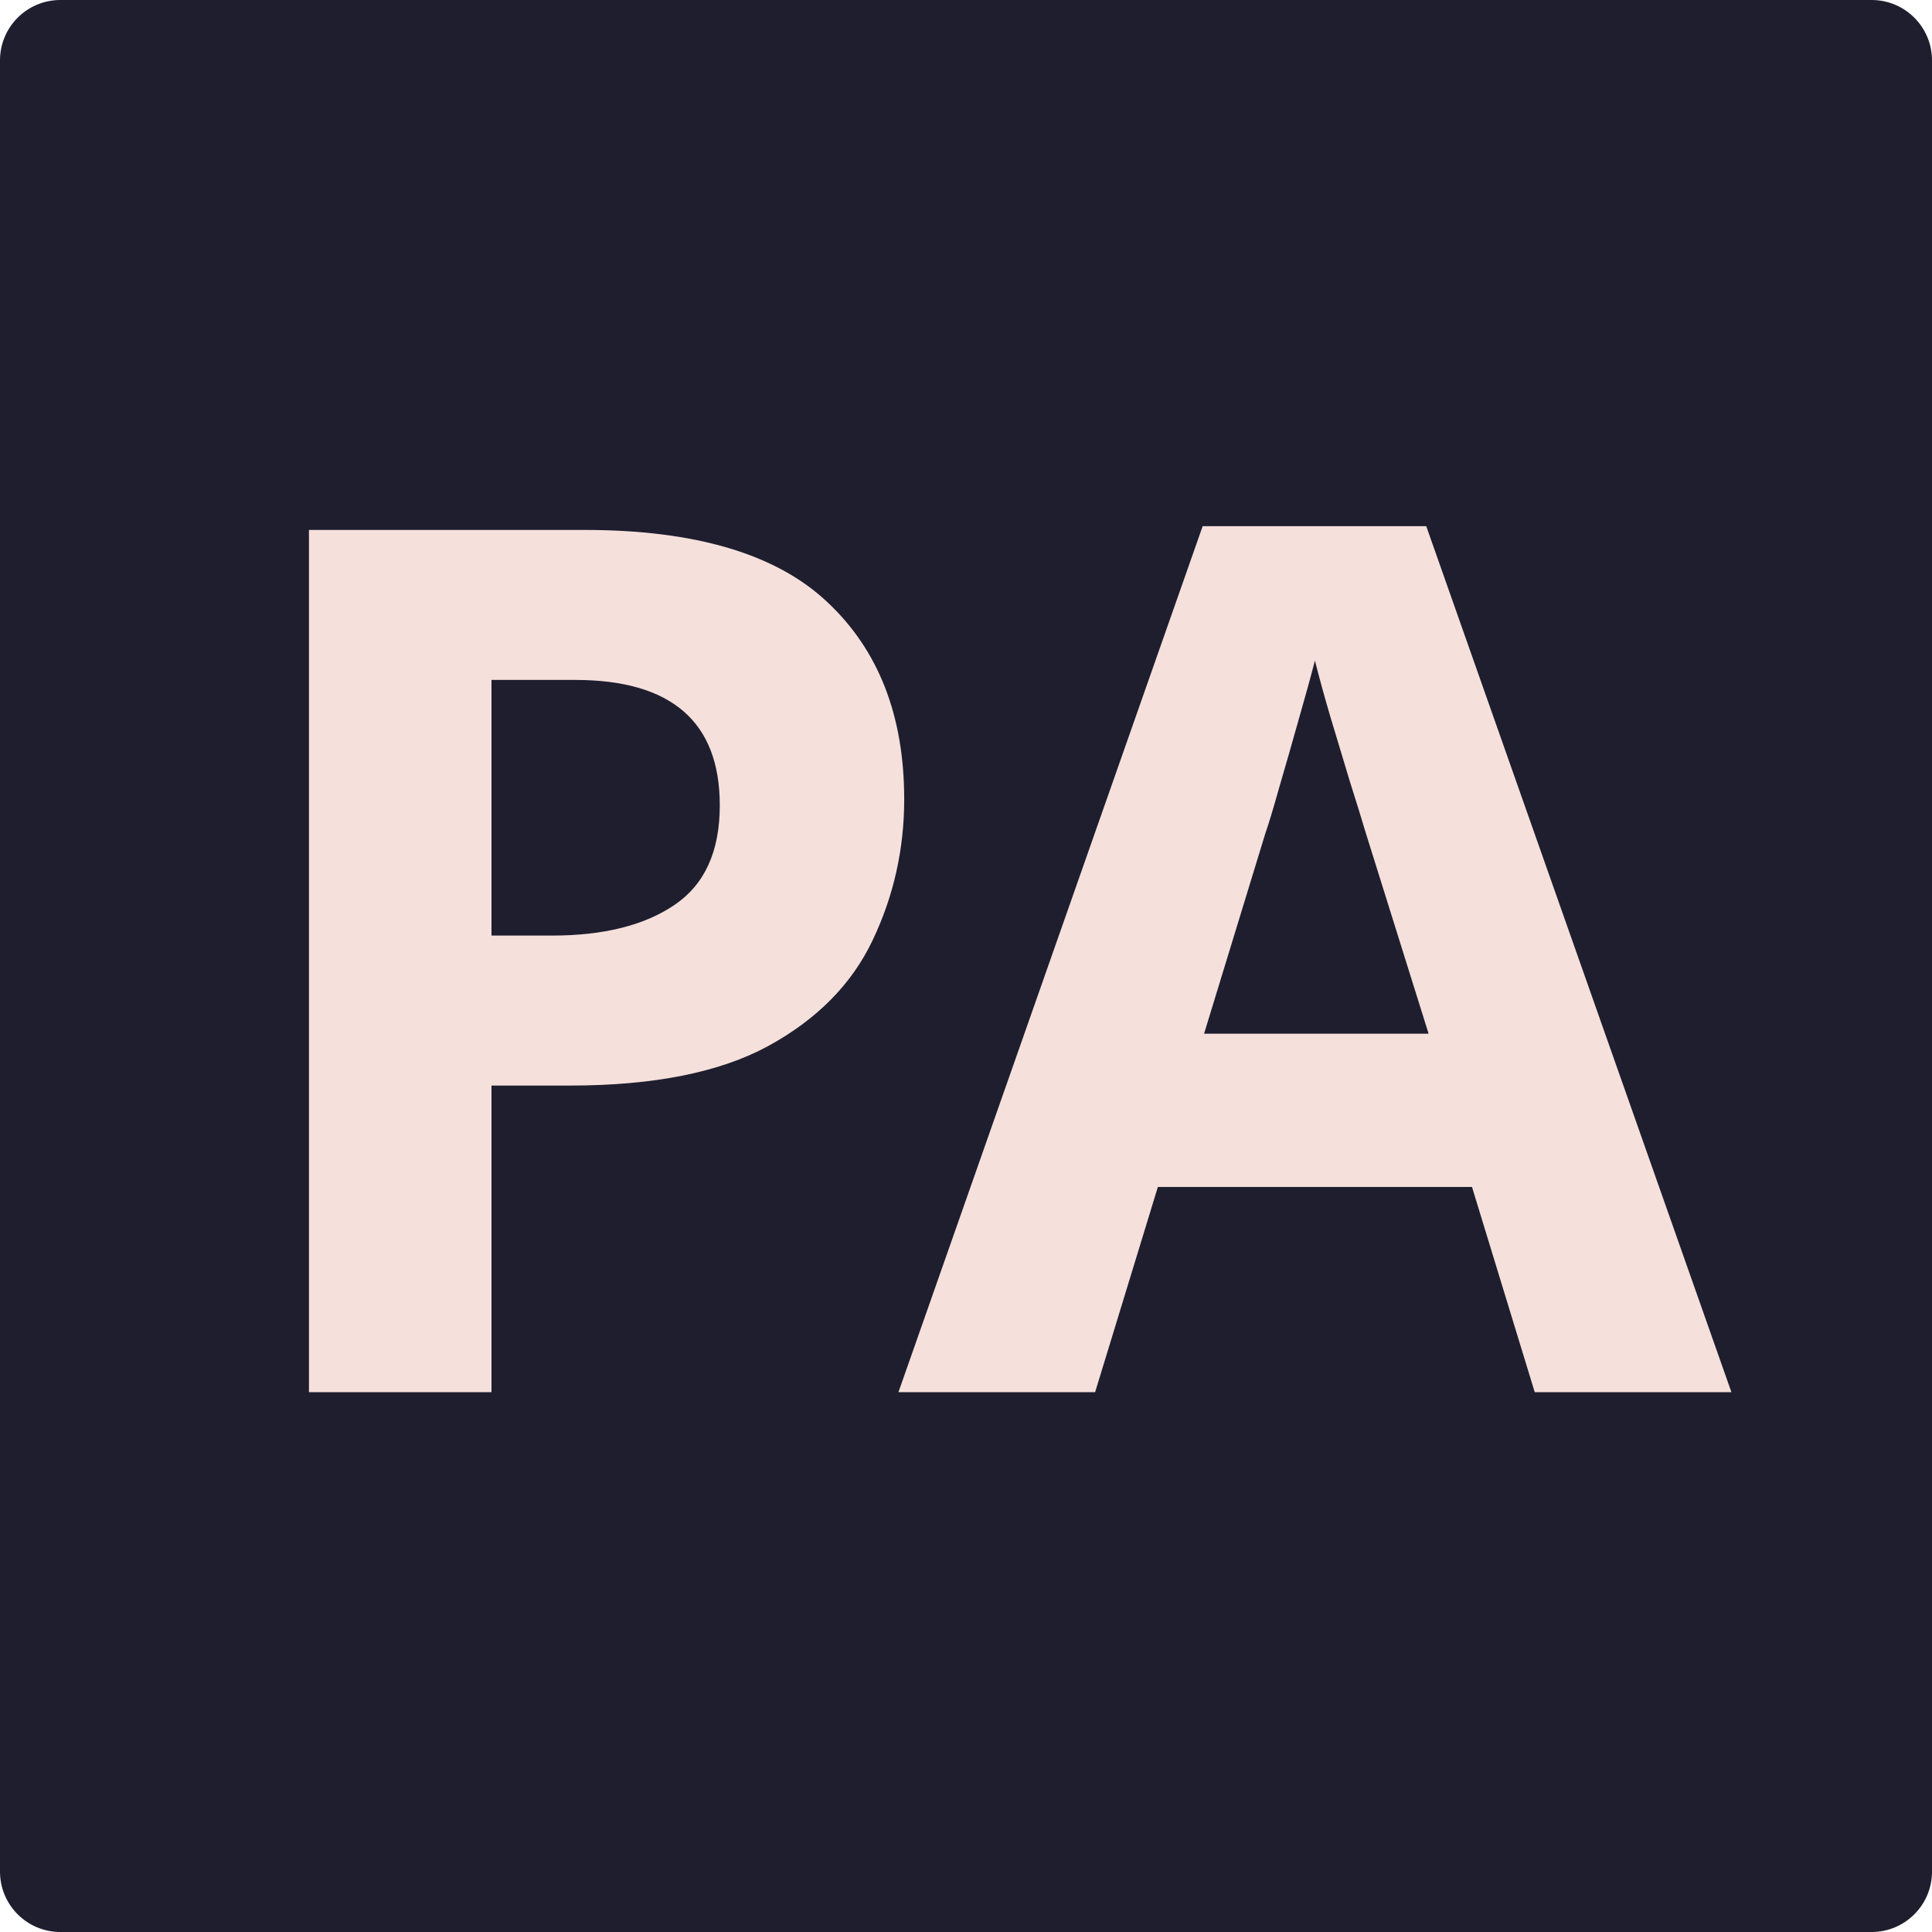
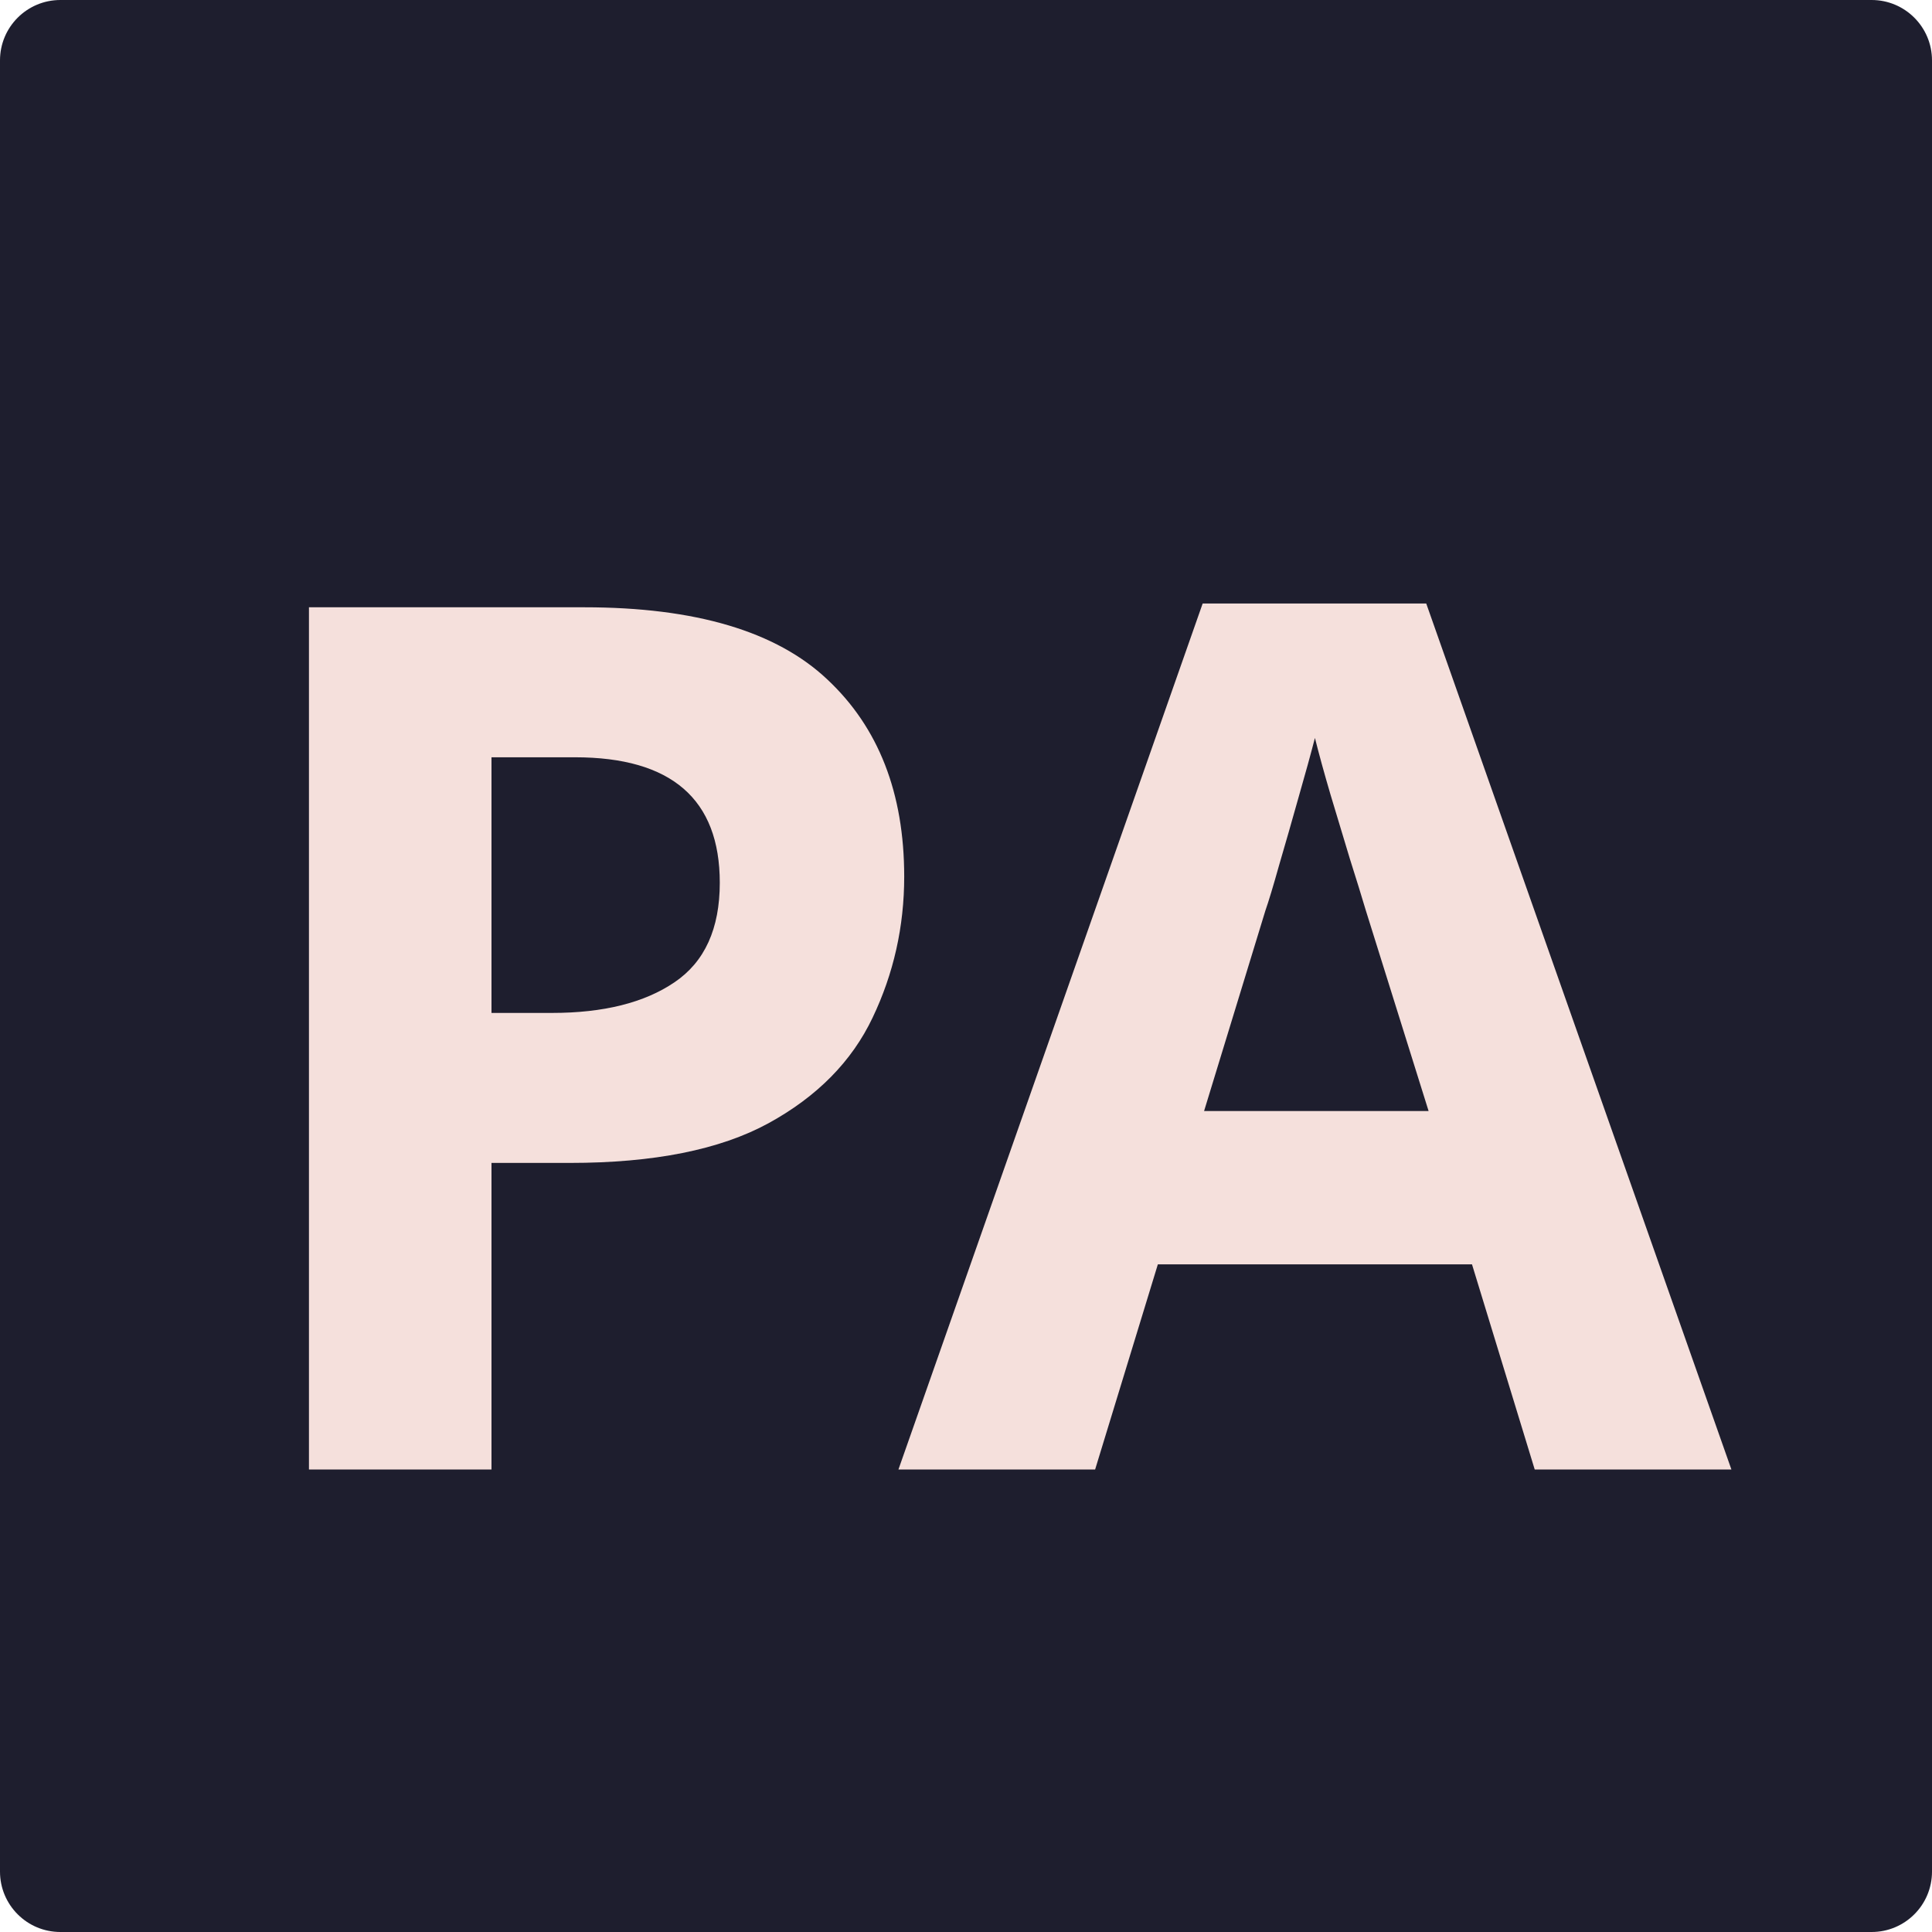
<svg xmlns="http://www.w3.org/2000/svg" viewBox="0 0 64 64">
  <rect width="64" height="64" rx="2" fill="#1e1e2e" />
-   <text x="50%" y="50%" text-anchor="middle" dominant-baseline="middle" font-family="'Space Grotesk', system-ui, sans-serif" font-weight="700" font-size="40" fill="#f5e0dc">PA</text>
+   <text x="50%" y="54%" text-anchor="middle" dominant-baseline="middle" font-family="'Space Grotesk', system-ui, sans-serif" font-weight="700" font-size="40" fill="#f5e0dc">PA</text>
</svg>
